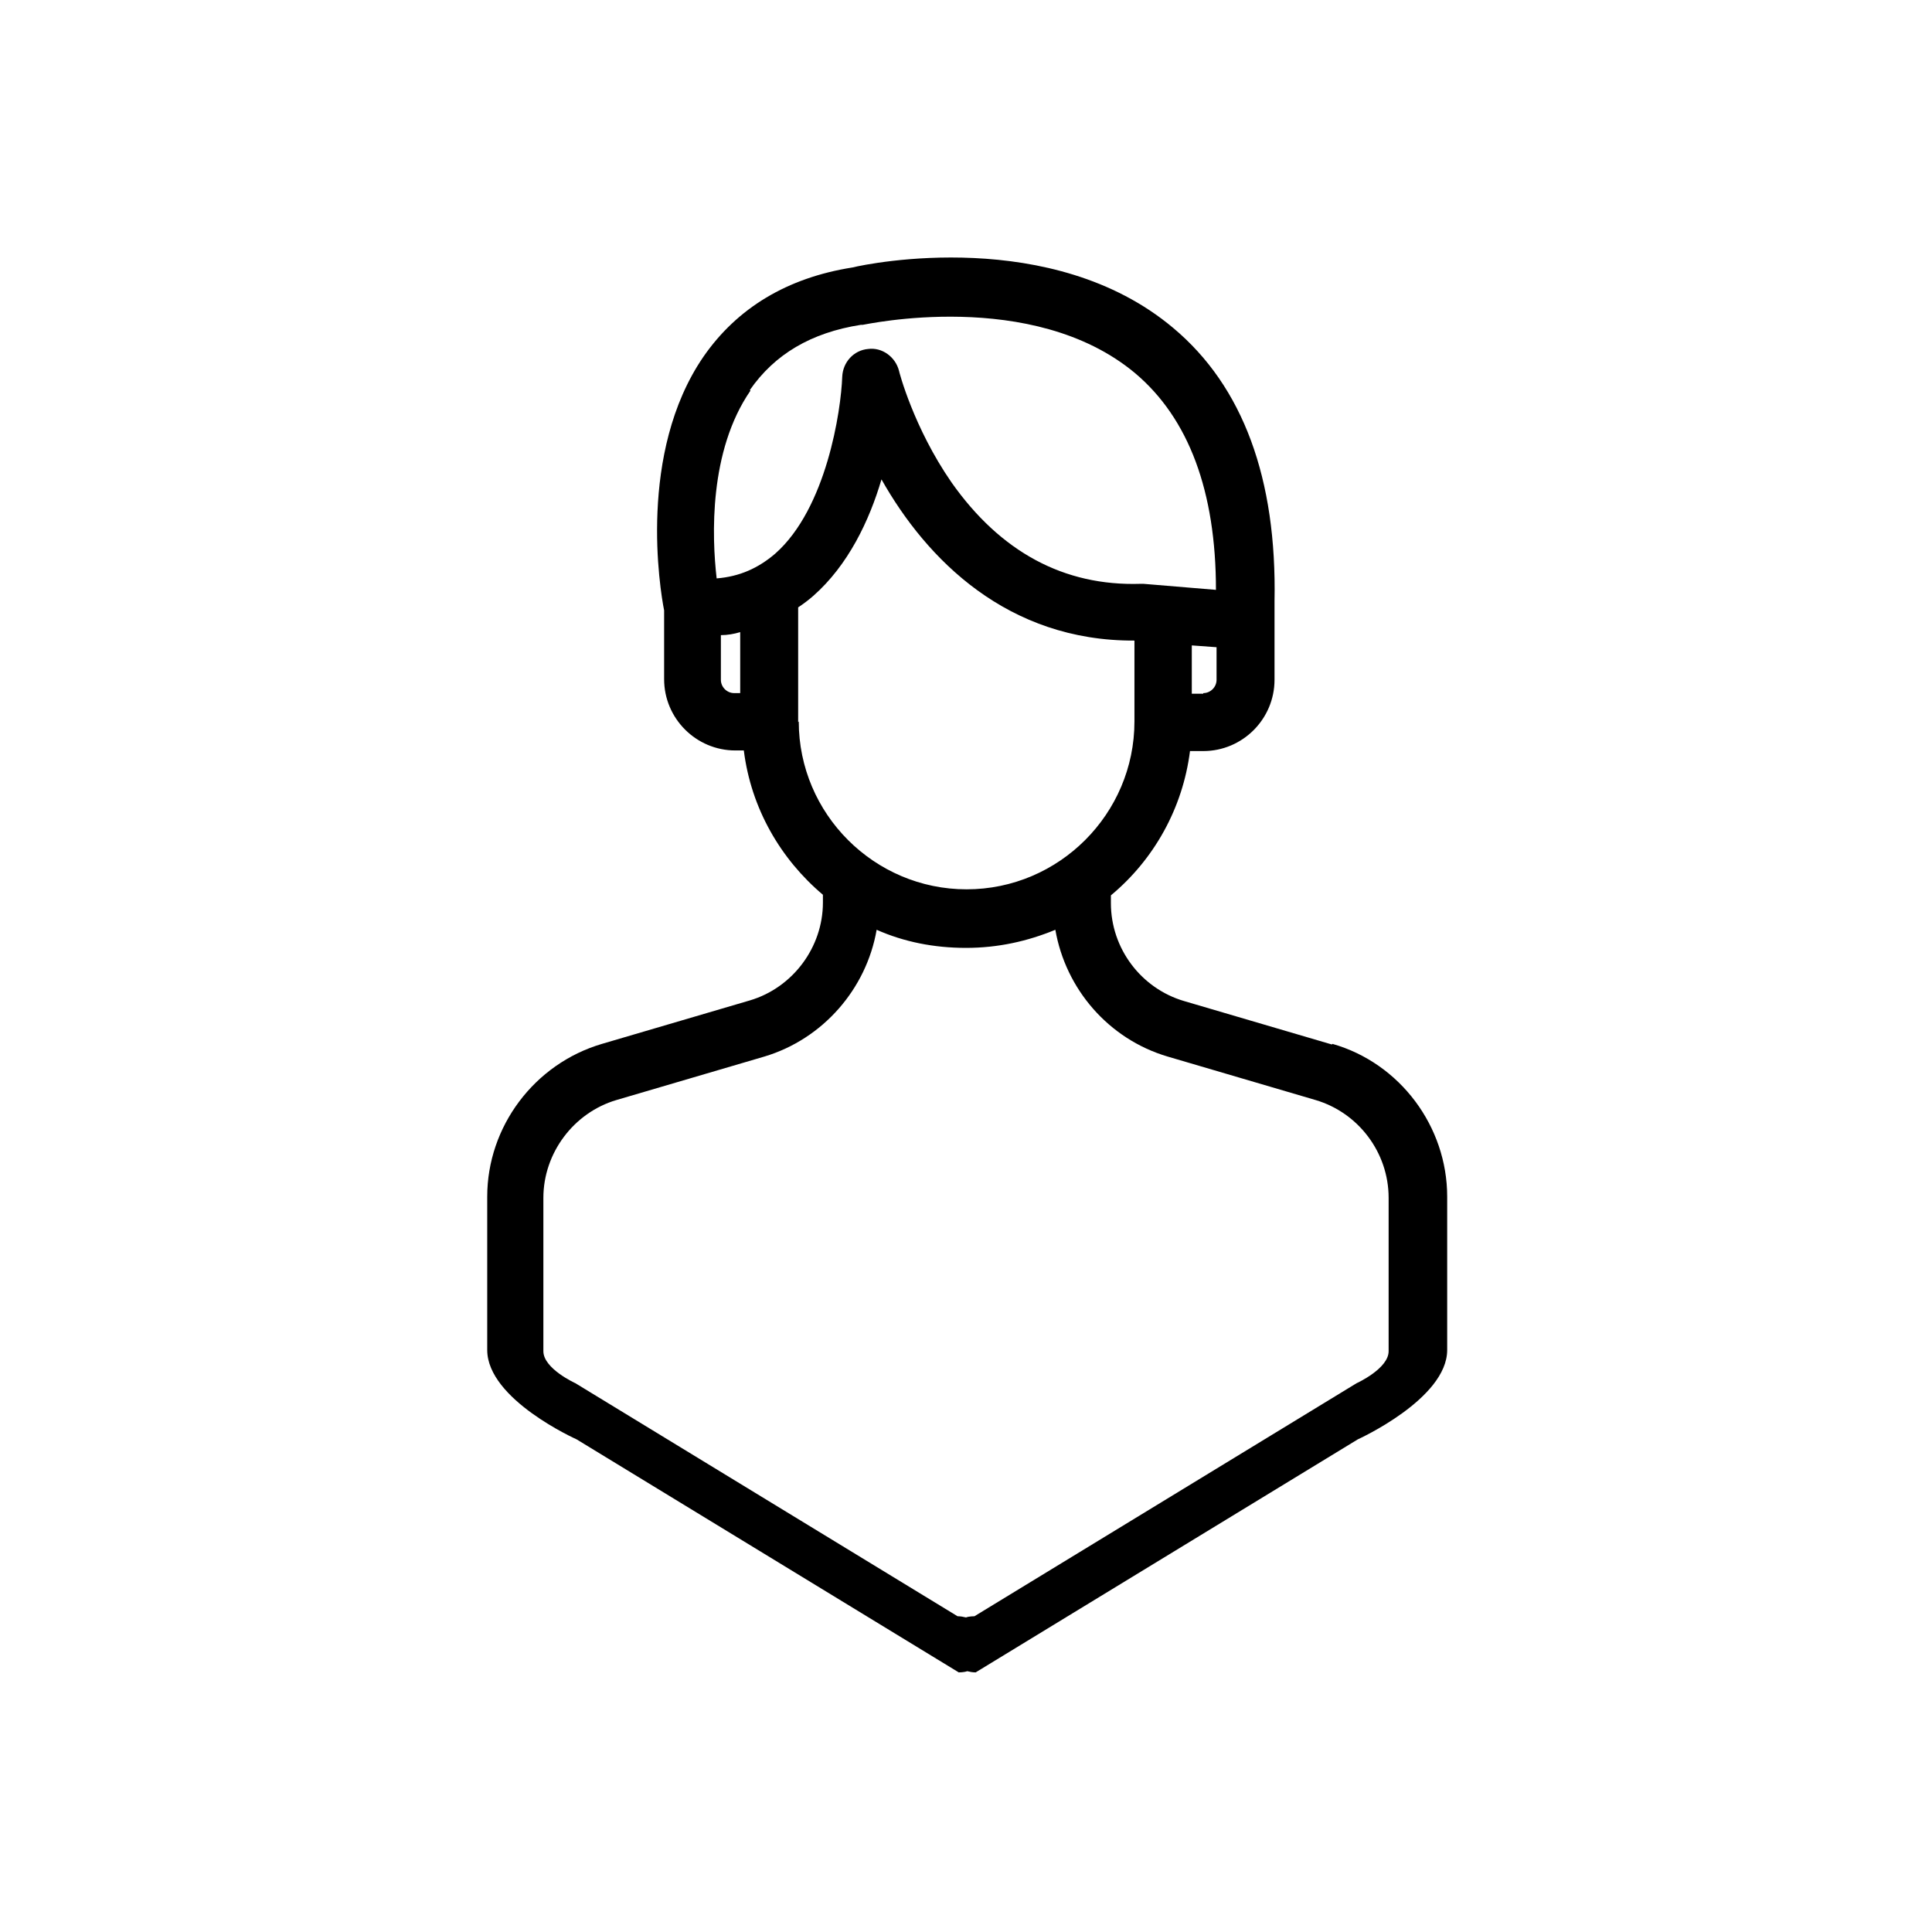
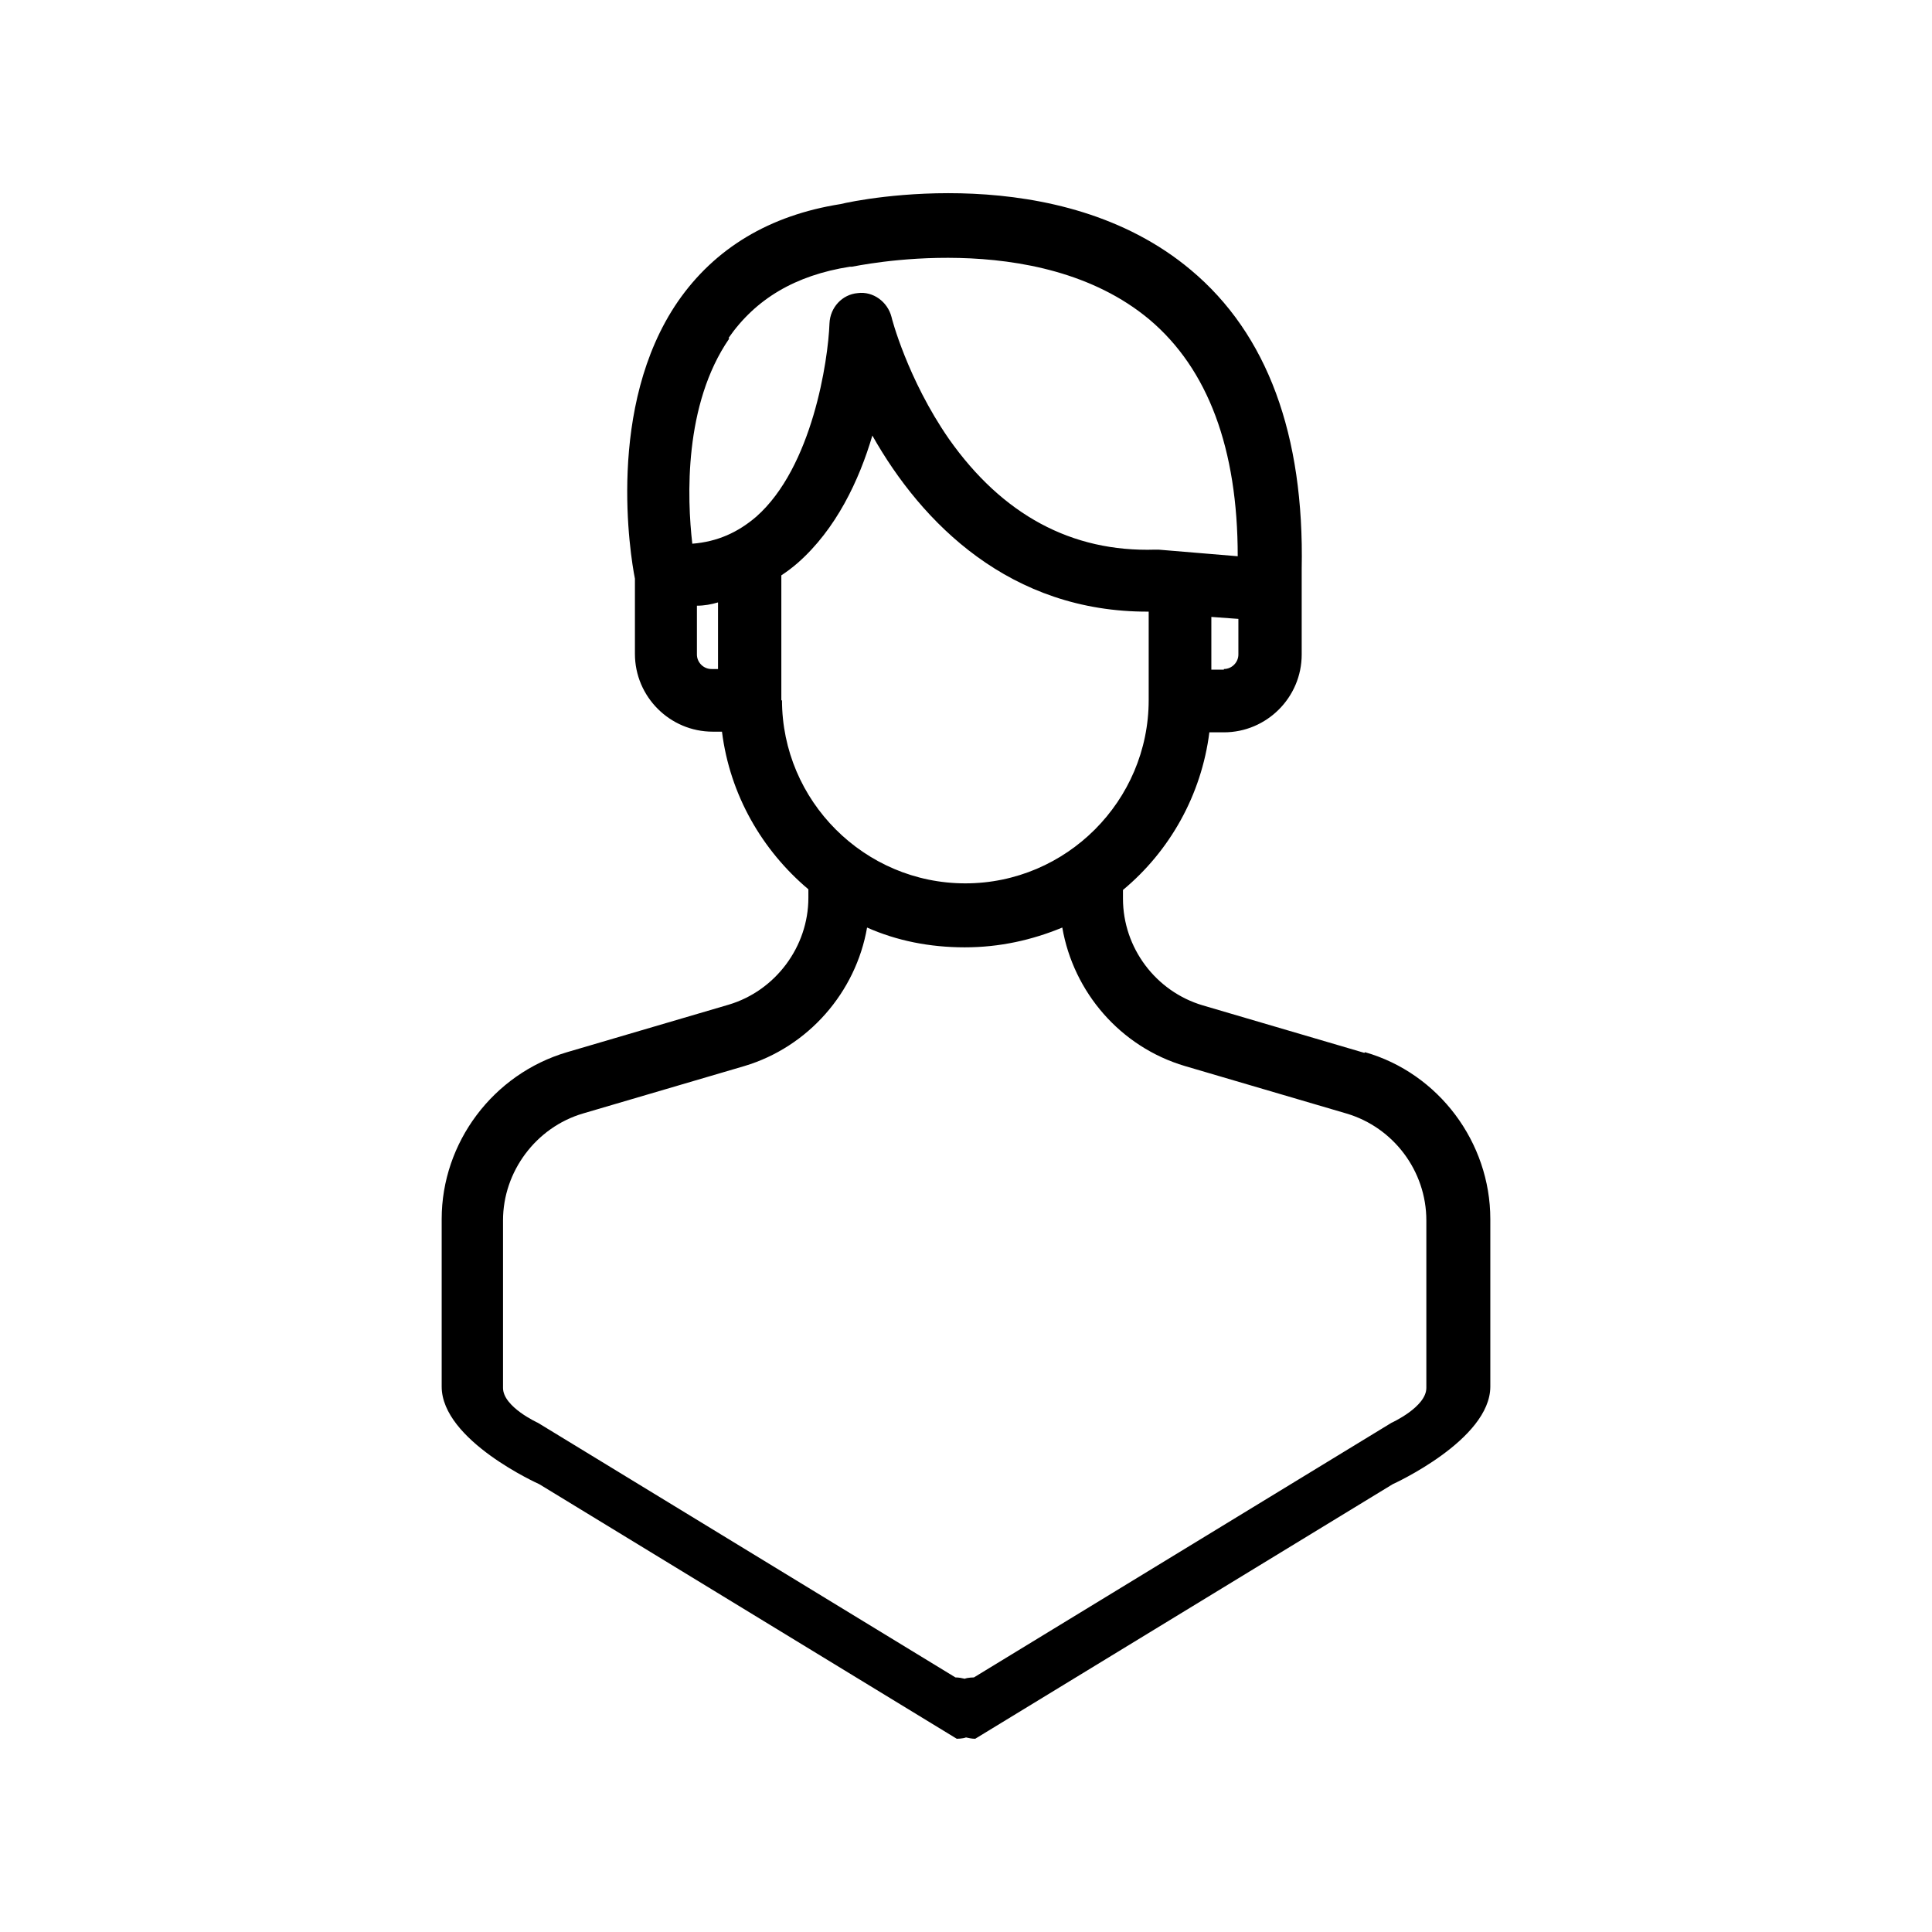
- <svg xmlns="http://www.w3.org/2000/svg" id="Layer_1" version="1.1" viewBox="0 0 32 32">
+ <svg xmlns="http://www.w3.org/2000/svg" id="Layer_1" version="1.1" viewBox="1.373 1.336 29.294 29.294">
  <defs id="defs1" />
  <path d="M22.06,17.3l-2.45-.72c-.71-.21-1.21-.87-1.21-1.62v-.13c.71-.59,1.19-1.44,1.31-2.39h.22c.65,0,1.18-.53,1.18-1.18v-1.2s0-.06,0-.1c.04-2.03-.52-3.56-1.68-4.53-2-1.68-5.03-1.07-5.31-1-1.08.17-1.91.67-2.47,1.48-1.09,1.59-.72,3.85-.65,4.2v1.14c0,.65.53,1.18,1.18,1.18h.14c.12.96.61,1.8,1.31,2.39v.13c0,.74-.5,1.41-1.21,1.62l-2.45.72c-1.12.33-1.9,1.37-1.9,2.53v2.54c0,.82,1.48,1.48,1.48,1.48l6.33,3.86s.09,0,.14-.02c.04.01.09.02.14.02l6.33-3.86s1.48-.67,1.48-1.48v-2.54c0-1.16-.78-2.21-1.9-2.53h0ZM19.93,11.49h-.19v-.8l.41.03v.54c0,.12-.1.22-.22.22h0ZM12.42,6.46c.41-.59,1.01-.95,1.84-1.08,0,0,.02,0,.03,0,.03,0,2.81-.62,4.51.8.89.75,1.34,1.96,1.34,3.59l-1.2-.1h-.05c-1.27.04-2.32-.53-3.13-1.68-.63-.91-.87-1.84-.87-1.85-.06-.23-.28-.39-.51-.36-.24.02-.42.22-.43.46-.02.56-.26,2.18-1.11,2.93-.28.24-.59.38-.97.41-.08-.69-.13-2.11.56-3.11h0ZM11.94,11.27v-.75c.11,0,.22-.02.32-.05v1.01h-.1c-.12,0-.22-.1-.22-.22h0ZM13.22,11.96v-1.9c.09-.06.17-.12.25-.19.58-.51.93-1.25,1.13-1.93.75,1.33,2.09,2.68,4.19,2.67v1.34c0,1.53-1.25,2.78-2.78,2.78s-2.78-1.25-2.78-2.78h0ZM23,22.38c0,.29-.53.53-.53.53l-6.33,3.86s-.09,0-.14.02c-.04-.01-.09-.02-.14-.02l-6.33-3.86s-.53-.24-.53-.53v-2.54c0-.74.5-1.41,1.21-1.62l2.45-.72c.97-.29,1.69-1.12,1.86-2.1.45.2.95.3,1.48.3s1.02-.11,1.48-.3c.17.98.88,1.81,1.86,2.1l2.45.72c.71.21,1.21.87,1.21,1.62v2.54Z" fill="currentColor" id="path1" />
</svg>
